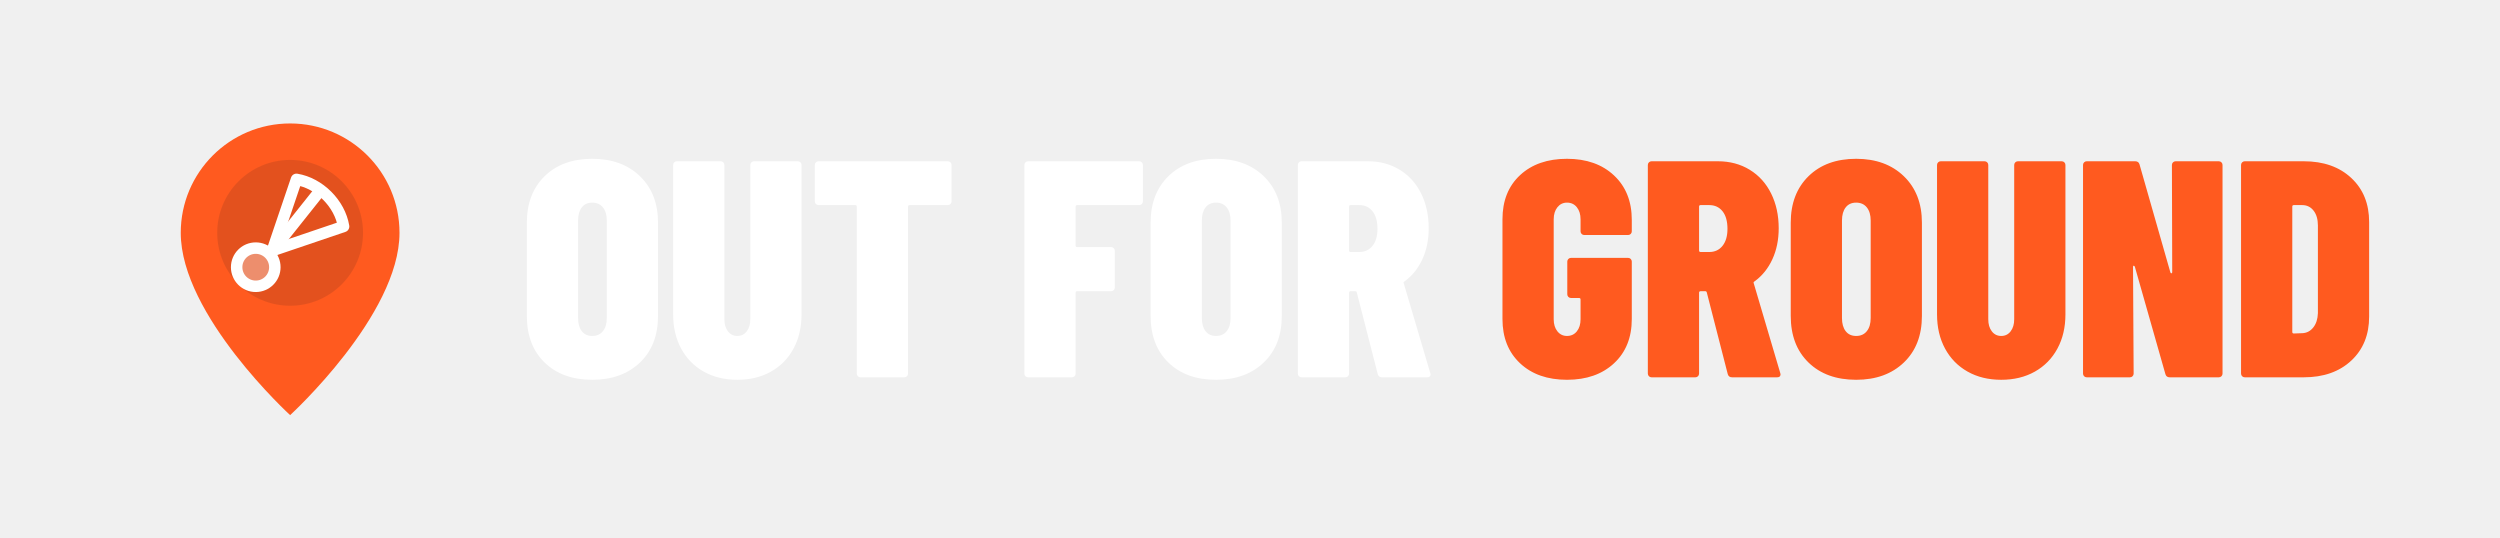
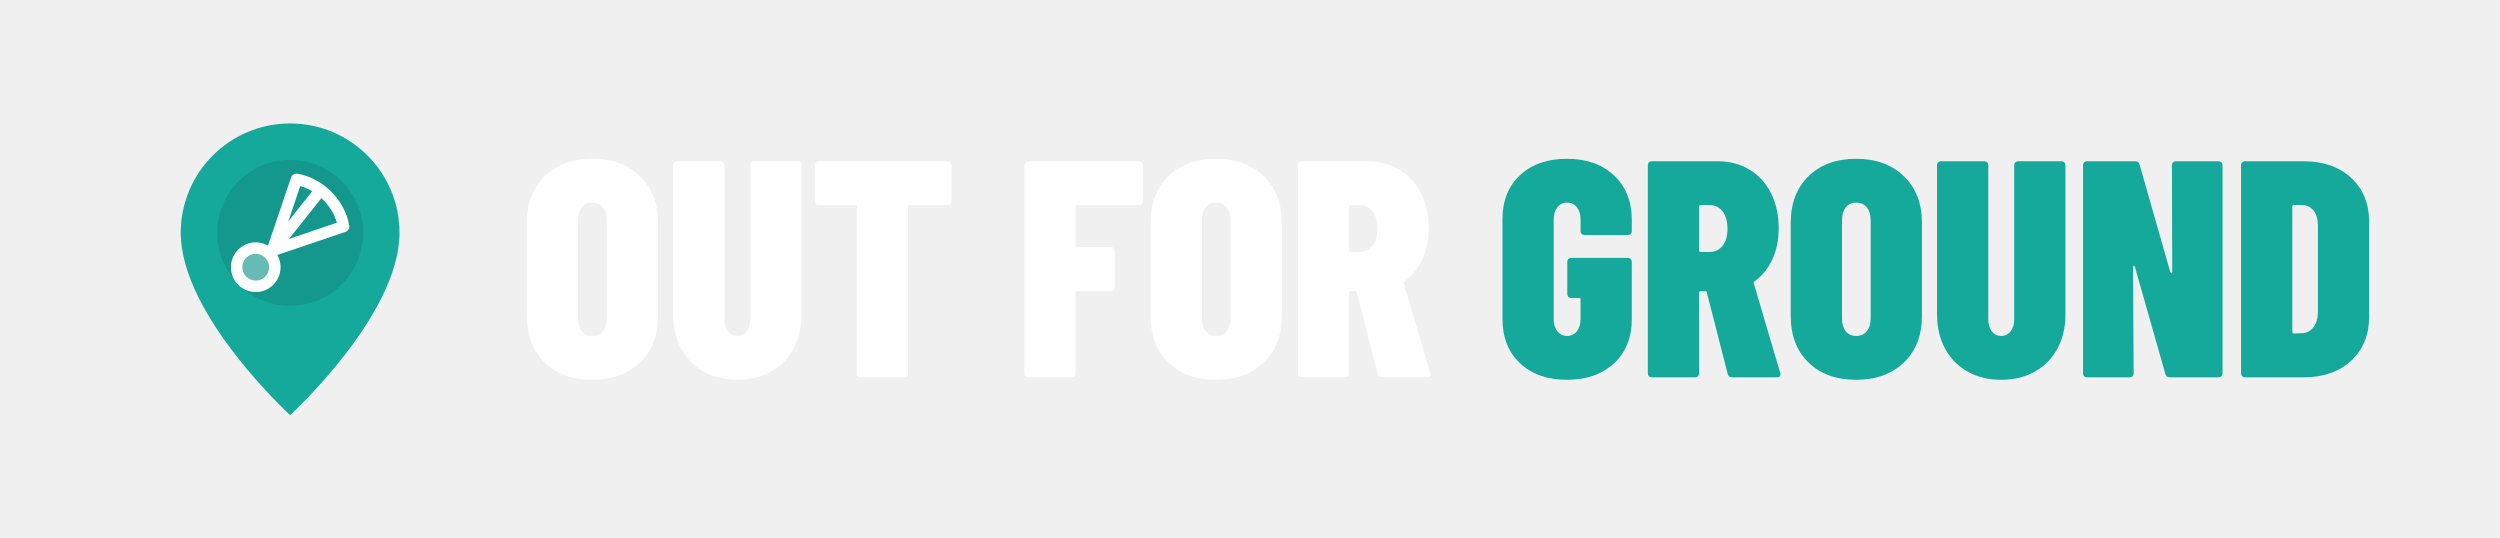
<svg xmlns="http://www.w3.org/2000/svg" viewBox="0 0 972 209" width="972" height="209" role="img" aria-label="Out For Ground Badminton">
  <g transform="translate(48,39.9) scale(2.025)">
-     <path d="M32 4c-11.6 0-21 9.4-21 21 0 15.8 21 35 21 35s21-19.2 21-35c0-11.6-9.4-21-21-21z" fill="#ff5a1f" />
+     <path d="M32 4c-11.6 0-21 9.4-21 21 0 15.8 21 35 21 35s21-19.2 21-35c0-11.6-9.4-21-21-21z" fill="#14a99b" />
    <circle cx="32" cy="25" r="14" fill="#12151a" opacity="0.12" />
    <g transform="translate(17.333 10.333) scale(1.2222)" fill="none" stroke="#fff" stroke-width="1.800" stroke-linecap="round" stroke-linejoin="round">
      <path d="M9.2 14.8L13 3.6c3.6.6 6.8 3.8 7.4 7.4L9.2 14.8z" />
      <path d="M9.2 14.8l7.4-9.3" />
      <circle cx="6.6" cy="17.4" r="3" fill="#fff" fill-opacity="0.35" />
    </g>
  </g>
  <path d="M204.84 122.82V86.58Q204.84 75.3 211.74 68.52Q218.64 61.74 230.28 61.74Q241.8 61.74 248.82 68.52Q255.84 75.3 255.84 86.58V122.82Q255.84 134.22 248.82 140.94Q241.8 147.66 230.28 147.66Q218.64 147.66 211.74 140.94Q204.84 134.22 204.84 122.82ZM235.92 123.66V85.74Q235.92 82.5 234.42 80.64Q232.92 78.78 230.28 78.78Q227.64 78.78 226.2 80.64Q224.76 82.5 224.76 85.74V123.66Q224.76 126.9 226.2 128.76Q227.64 130.62 230.28 130.62Q232.92 130.62 234.42 128.76Q235.92 126.9 235.92 123.66Z M261.72 122.22V64.14Q261.72 63.54 262.14 63.12Q262.56 62.7 263.16 62.7H280.2Q280.8 62.7 281.22 63.12Q281.64 63.54 281.64 64.14V124.14Q281.64 127.02 283.02 128.82Q284.4 130.62 286.68 130.62Q288.96 130.62 290.34 128.82Q291.72 127.02 291.72 124.14V64.14Q291.72 63.54 292.14 63.12Q292.56 62.7 293.16 62.7H310.2Q310.8 62.7 311.22 63.12Q311.64 63.54 311.64 64.14V122.22Q311.64 129.78 308.52 135.54Q305.4 141.3 299.76 144.48Q294.12 147.66 286.68 147.66Q279.24 147.66 273.6 144.48Q267.96 141.3 264.84 135.54Q261.72 129.78 261.72 122.22Z M369.96 64.14V78.3Q369.96 78.9 369.54 79.32Q369.12 79.74 368.52 79.74H353.64Q353.04 79.74 353.04 80.34V145.26Q353.04 145.86 352.62 146.28Q352.2 146.7 351.6 146.7H334.56Q333.96 146.7 333.54 146.28Q333.12 145.86 333.12 145.26V80.34Q333.12 79.74 332.52 79.74H318.24Q317.64 79.74 317.22 79.32Q316.8 78.9 316.8 78.3V64.14Q316.8 63.54 317.22 63.12Q317.64 62.7 318.24 62.7H368.52Q369.12 62.7 369.54 63.12Q369.96 63.54 369.96 64.14Z  M442.92 79.74H418.8Q418.2 79.74 418.2 80.34V95.46Q418.2 96.06 418.8 96.06H432.0Q432.6 96.06 433.02 96.48Q433.44 96.9 433.44 97.5V111.78Q433.44 112.38 433.02 112.8Q432.6 113.22 432.0 113.22H418.8Q418.2 113.22 418.2 113.82V145.26Q418.2 145.86 417.78 146.28Q417.36 146.7 416.76 146.7H399.72Q399.12 146.7 398.7 146.28Q398.28 145.86 398.28 145.26V64.14Q398.28 63.54 398.7 63.12Q399.12 62.7 399.72 62.7H442.92Q443.52 62.7 443.94 63.12Q444.36 63.54 444.36 64.14V78.3Q444.36 78.9 443.94 79.32Q443.52 79.74 442.92 79.74Z M447.36 122.82V86.58Q447.36 75.3 454.26 68.52Q461.16 61.74 472.8 61.74Q484.32 61.74 491.34 68.52Q498.36 75.3 498.36 86.58V122.82Q498.36 134.22 491.34 140.94Q484.32 147.66 472.8 147.66Q461.16 147.66 454.26 140.94Q447.36 134.22 447.36 122.82ZM478.44 123.66V85.74Q478.44 82.5 476.94 80.64Q475.44 78.78 472.8 78.78Q470.16 78.78 468.72 80.64Q467.28 82.5 467.28 85.74V123.66Q467.28 126.9 468.72 128.76Q470.16 130.62 472.8 130.62Q475.44 130.62 476.94 128.76Q478.44 126.9 478.44 123.66Z M535.68 145.5 527.52 113.7Q527.4 113.22 526.92 113.22H525.12Q524.52 113.22 524.52 113.82V145.26Q524.52 145.86 524.1 146.28Q523.68 146.7 523.08 146.7H506.04Q505.44 146.7 505.02 146.28Q504.6 145.86 504.6 145.26V64.14Q504.6 63.54 505.02 63.12Q505.44 62.7 506.04 62.7H531.84Q538.8 62.7 544.2 66.0Q549.6 69.3 552.54 75.24Q555.48 81.18 555.48 88.74Q555.48 95.46 553.02 100.8Q550.56 106.14 546.12 109.38Q545.88 109.5 545.76 109.68Q545.64 109.86 545.76 110.1L556.08 145.02L556.2 145.5Q556.2 146.7 554.88 146.7H537.36Q536.04 146.7 535.68 145.5ZM524.52 80.34V97.38Q524.52 97.98 525.12 97.98H528.48Q531.72 97.98 533.64 95.58Q535.56 93.18 535.56 88.98Q535.56 84.54 533.64 82.14Q531.72 79.74 528.48 79.74H525.12Q524.52 79.74 524.52 80.34Z " fill="#ffffff" />
-   <path d="M584.16 124.02V85.26Q584.16 74.46 591.0 68.1Q597.84 61.74 609.24 61.74Q620.64 61.74 627.54 68.22Q634.44 74.7 634.44 85.5V89.94Q634.44 90.54 634.02 90.96Q633.6 91.38 633.0 91.38H615.96Q615.36 91.38 614.94 90.96Q614.52 90.54 614.52 89.94V85.26Q614.52 82.38 613.08 80.58Q611.64 78.78 609.24 78.78Q606.96 78.78 605.52 80.58Q604.08 82.38 604.08 85.26V124.14Q604.08 127.02 605.52 128.82Q606.96 130.62 609.24 130.62Q611.64 130.62 613.08 128.82Q614.52 127.02 614.52 124.14V116.46Q614.52 115.86 613.92 115.86H610.8Q610.2 115.86 609.78 115.44Q609.36 115.02 609.36 114.42V101.7Q609.36 101.1 609.78 100.68Q610.2 100.26 610.8 100.26H633.0Q633.6 100.26 634.02 100.68Q634.44 101.1 634.44 101.7V124.02Q634.44 134.82 627.54 141.24Q620.64 147.66 609.24 147.66Q597.84 147.66 591.0 141.24Q584.16 134.82 584.16 124.02Z M671.76 145.5 663.6 113.7Q663.48 113.22 663 113.22H661.2Q660.6 113.22 660.6 113.82V145.26Q660.6 145.86 660.18 146.28Q659.76 146.7 659.16 146.7H642.12Q641.52 146.7 641.1 146.28Q640.68 145.86 640.68 145.26V64.14Q640.68 63.54 641.1 63.12Q641.52 62.7 642.12 62.7H667.92Q674.88 62.7 680.28 66.0Q685.68 69.3 688.62 75.24Q691.56 81.18 691.56 88.74Q691.56 95.46 689.1 100.8Q686.64 106.14 682.2 109.38Q681.96 109.5 681.84 109.68Q681.72 109.86 681.84 110.1L692.16 145.02L692.28 145.5Q692.28 146.7 690.96 146.7H673.44Q672.12 146.7 671.76 145.5ZM660.6 80.34V97.38Q660.6 97.98 661.2 97.98H664.56Q667.8 97.98 669.72 95.58Q671.64 93.18 671.64 88.98Q671.64 84.54 669.72 82.14Q667.8 79.74 664.56 79.74H661.2Q660.6 79.74 660.6 80.34Z M696.24 122.82V86.58Q696.24 75.3 703.14 68.52Q710.04 61.74 721.68 61.74Q733.2 61.74 740.22 68.52Q747.24 75.3 747.24 86.58V122.82Q747.24 134.22 740.22 140.94Q733.2 147.66 721.68 147.66Q710.04 147.66 703.14 140.94Q696.24 134.22 696.24 122.82ZM727.32 123.66V85.74Q727.32 82.5 725.82 80.64Q724.32 78.78 721.68 78.78Q719.04 78.78 717.6 80.64Q716.16 82.5 716.16 85.74V123.66Q716.16 126.9 717.6 128.76Q719.04 130.62 721.68 130.62Q724.32 130.62 725.82 128.76Q727.32 126.9 727.32 123.66Z M753.12 122.22V64.14Q753.12 63.54 753.54 63.12Q753.96 62.7 754.56 62.7H771.6Q772.2 62.7 772.62 63.12Q773.04 63.54 773.04 64.14V124.14Q773.04 127.02 774.42 128.82Q775.8 130.62 778.08 130.62Q780.36 130.62 781.74 128.82Q783.12 127.02 783.12 124.14V64.14Q783.12 63.54 783.54 63.12Q783.96 62.7 784.56 62.7H801.6Q802.2 62.7 802.62 63.12Q803.04 63.54 803.04 64.14V122.22Q803.04 129.78 799.92 135.54Q796.8 141.3 791.16 144.48Q785.52 147.66 778.08 147.66Q770.64 147.66 765 144.48Q759.36 141.3 756.24 135.54Q753.12 129.78 753.12 122.22Z M845.88 62.7H862.68Q863.28 62.7 863.7 63.12Q864.12 63.54 864.12 64.14V145.26Q864.12 145.86 863.7 146.28Q863.28 146.7 862.68 146.7H843.6Q842.28 146.7 841.92 145.5L830.04 103.74Q829.92 103.38 829.62 103.32Q829.32 103.26 829.32 103.74L829.56 145.26Q829.56 145.86 829.14 146.28Q828.72 146.7 828.12 146.7H811.32Q810.72 146.7 810.3 146.28Q809.88 145.86 809.88 145.26V64.14Q809.88 63.54 810.3 63.12Q810.72 62.7 811.32 62.7H830.16Q831.48 62.7 831.84 63.9L843.84 105.9Q843.96 106.26 844.26 106.26Q844.56 106.26 844.56 105.78L844.44 64.14Q844.44 63.54 844.86 63.12Q845.28 62.7 845.88 62.7Z M871.32 145.26V64.14Q871.32 63.54 871.74 63.12Q872.16 62.7 872.76 62.7H895.68Q907.2 62.7 914.16 69.18Q921.12 75.66 921.12 86.34V123.06Q921.12 133.74 914.16 140.22Q907.2 146.7 895.68 146.7H872.76Q872.16 146.7 871.74 146.28Q871.32 145.86 871.32 145.26ZM891.84 129.66 895.2 129.54Q897.72 129.42 899.4 127.32Q901.08 125.22 901.2 121.74V87.66Q901.2 84.06 899.52 81.9Q897.84 79.74 895.08 79.74H891.84Q891.24 79.74 891.24 80.34V129.06Q891.24 129.66 891.84 129.66Z" fill="#ff5a1f" />
+   <path d="M584.16 124.02V85.26Q584.16 74.46 591.0 68.1Q597.84 61.74 609.24 61.74Q620.64 61.74 627.54 68.22Q634.44 74.7 634.44 85.5V89.94Q634.44 90.54 634.02 90.96Q633.6 91.38 633.0 91.38H615.96Q615.36 91.38 614.94 90.96Q614.52 90.54 614.52 89.94V85.26Q614.52 82.38 613.08 80.58Q611.64 78.78 609.24 78.78Q606.96 78.78 605.52 80.58Q604.08 82.38 604.08 85.26V124.14Q604.08 127.02 605.52 128.82Q606.96 130.62 609.24 130.62Q611.64 130.62 613.08 128.82Q614.52 127.02 614.52 124.14V116.46Q614.52 115.86 613.92 115.86H610.8Q610.2 115.86 609.78 115.44Q609.36 115.02 609.36 114.42V101.7Q609.36 101.1 609.78 100.68Q610.2 100.26 610.8 100.26H633.0Q633.6 100.26 634.02 100.68Q634.44 101.1 634.44 101.7V124.02Q634.44 134.82 627.54 141.24Q620.64 147.66 609.24 147.66Q597.84 147.66 591.0 141.24Q584.16 134.82 584.16 124.02Z M671.76 145.5 663.6 113.7Q663.48 113.22 663 113.22H661.2Q660.6 113.22 660.6 113.82V145.26Q660.6 145.86 660.18 146.28Q659.76 146.7 659.16 146.7H642.12Q641.52 146.7 641.1 146.28Q640.68 145.86 640.68 145.26V64.14Q640.68 63.54 641.1 63.12Q641.52 62.7 642.12 62.7H667.92Q674.88 62.7 680.28 66.0Q685.68 69.3 688.62 75.24Q691.56 81.18 691.56 88.74Q691.56 95.46 689.1 100.8Q686.64 106.14 682.2 109.38Q681.96 109.5 681.84 109.68Q681.72 109.86 681.84 110.1L692.16 145.02L692.28 145.5Q692.28 146.7 690.96 146.7H673.44Q672.12 146.7 671.76 145.5ZM660.6 80.34V97.38Q660.6 97.98 661.2 97.98H664.56Q667.8 97.98 669.72 95.58Q671.64 93.18 671.64 88.98Q671.64 84.54 669.72 82.14Q667.8 79.74 664.56 79.74H661.2Q660.6 79.74 660.6 80.34Z M696.24 122.82V86.58Q696.24 75.3 703.14 68.52Q710.04 61.74 721.68 61.74Q733.2 61.74 740.22 68.52Q747.24 75.3 747.24 86.58V122.82Q747.24 134.22 740.22 140.94Q733.2 147.66 721.68 147.66Q710.04 147.66 703.14 140.94Q696.24 134.22 696.24 122.82ZM727.32 123.66V85.74Q727.32 82.5 725.82 80.64Q724.32 78.78 721.68 78.78Q719.04 78.78 717.6 80.64Q716.16 82.5 716.16 85.74V123.66Q716.16 126.9 717.6 128.76Q719.04 130.62 721.68 130.62Q724.32 130.62 725.82 128.76Q727.32 126.9 727.32 123.66Z M753.12 122.22V64.14Q753.12 63.54 753.54 63.12Q753.96 62.7 754.56 62.7H771.6Q772.2 62.7 772.62 63.12Q773.04 63.54 773.04 64.14V124.14Q773.04 127.02 774.42 128.82Q775.8 130.62 778.08 130.62Q780.36 130.62 781.74 128.82Q783.12 127.02 783.12 124.14V64.14Q783.12 63.54 783.54 63.12Q783.96 62.7 784.56 62.7H801.6Q802.2 62.7 802.62 63.12Q803.04 63.54 803.04 64.14V122.22Q803.04 129.78 799.92 135.54Q796.8 141.3 791.16 144.48Q785.52 147.66 778.08 147.66Q770.64 147.66 765 144.48Q759.36 141.3 756.24 135.54Q753.12 129.78 753.12 122.22Z M845.88 62.7H862.68Q863.28 62.7 863.7 63.12Q864.12 63.54 864.12 64.14V145.26Q864.12 145.86 863.7 146.28Q863.28 146.7 862.68 146.7H843.6Q842.28 146.7 841.92 145.5L830.04 103.74Q829.92 103.38 829.62 103.32Q829.32 103.26 829.32 103.74L829.56 145.26Q829.56 145.86 829.14 146.28Q828.72 146.7 828.12 146.7H811.32Q810.72 146.7 810.3 146.28Q809.88 145.86 809.88 145.26V64.14Q809.88 63.54 810.3 63.12Q810.72 62.7 811.32 62.7H830.16Q831.48 62.7 831.84 63.9L843.84 105.9Q843.96 106.26 844.26 106.26Q844.56 106.26 844.56 105.78L844.44 64.14Q844.44 63.54 844.86 63.12Q845.28 62.7 845.88 62.7Z M871.32 145.26V64.14Q871.32 63.54 871.74 63.12Q872.16 62.7 872.76 62.7H895.68Q907.2 62.7 914.16 69.18Q921.12 75.66 921.12 86.34V123.06Q921.12 133.74 914.16 140.22Q907.2 146.7 895.68 146.7H872.76Q872.16 146.7 871.74 146.28Q871.32 145.86 871.32 145.26ZM891.84 129.66 895.2 129.54Q897.72 129.42 899.4 127.32Q901.08 125.22 901.2 121.74V87.66Q901.2 84.06 899.52 81.9Q897.84 79.74 895.08 79.74H891.84Q891.24 79.74 891.24 80.34V129.06Q891.24 129.66 891.84 129.66Z" fill="#14a99b" />
</svg>
